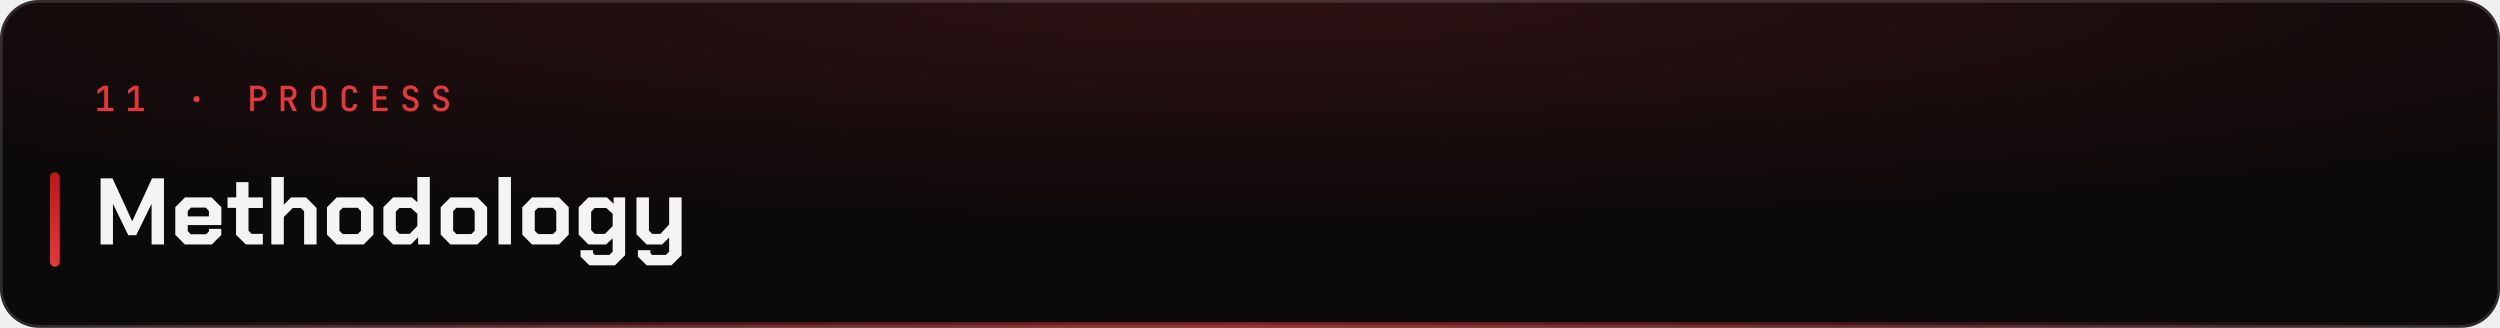
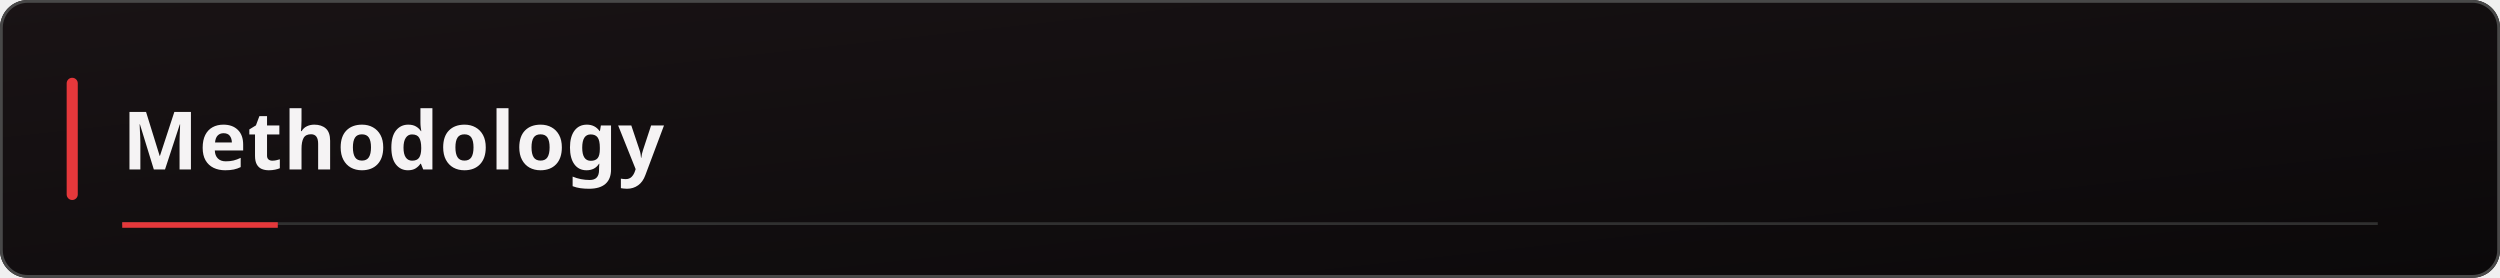
- <svg xmlns="http://www.w3.org/2000/svg" viewBox="0 0 900 118" width="900" height="118">
+ <svg xmlns="http://www.w3.org/2000/svg" viewBox="0 0 900 100" width="900" height="100" role="img" aria-labelledby="title">
  <defs>
-     <linearGradient id="glass" x1="0" y1="0" x2="1" y2="1">
-       <stop offset="0" stop-color="#FFFFFF" stop-opacity="0.07" />
-       <stop offset="1" stop-color="#FFFFFF" stop-opacity="0.015" />
+     <linearGradient id="background" x1="0" y1="0" x2="1" y2="1">
+       <stop offset="0%" stop-color="#191315" />
+       <stop offset="100%" stop-color="#0B090A" />
    </linearGradient>
-     <linearGradient id="redbar" x1="0" y1="0" x2="0" y2="1">
-       <stop offset="0" stop-color="#BA181B" />
-       <stop offset="1" stop-color="#E5383B" />
-     </linearGradient>
-     <linearGradient id="fade" x1="0" y1="0" x2="1" y2="0">
-       <stop offset="0" stop-color="#E5383B" stop-opacity="0" />
-       <stop offset="0.5" stop-color="#E5383B" stop-opacity="0.55" />
-       <stop offset="1" stop-color="#E5383B" stop-opacity="0" />
-     </linearGradient>
-     <radialGradient id="glow" cx="0.5" cy="0" r="1">
-       <stop offset="0" stop-color="#E5383B" stop-opacity="0.16" />
-       <stop offset="0.7" stop-color="#E5383B" stop-opacity="0" />
-     </radialGradient>
  </defs>
-   <rect width="900" height="118" rx="14" fill="#0B090A" />
-   <rect width="900" height="118" rx="14" fill="url(#glow)" />
-   <rect x="0.5" y="0.5" width="899" height="117" rx="13.5" fill="none" stroke="#FFFFFF" stroke-opacity="0.13" />
-   <rect x="18" y="62" width="3.5" height="34" rx="1.75" fill="url(#redbar)" />
-   <path transform="translate(34.00,40) scale(0.0125,-0.0125)" d="M87 0V96H281V636L86 491V608L253 730H389V96H546V0Z" fill="#E5383B" />
-   <path transform="translate(45.00,40) scale(0.0125,-0.0125)" d="M87 0V96H281V636L86 491V608L253 730H389V96H546V0Z" fill="#E5383B" />
-   <path transform="translate(67.00,40) scale(0.0125,-0.0125)" d="M300 258Q260 258 236.0 281.5Q212 305 212 345Q212 386 236.0 410.5Q260 435 300 435Q341 435 364.5 410.5Q388 386 388 345Q388 305 364.5 281.5Q341 258 300 258Z" fill="#E5383B" />
-   <path transform="translate(89.00,40) scale(0.0125,-0.0125)" d="M84 0V730H323Q394 730 446.5 703.0Q499 676 527.5 626.5Q556 577 556 510Q556 444 527.0 394.0Q498 344 446.0 317.0Q394 290 323 290H192V0ZM192 387H323Q379 387 412.5 420.5Q446 454 446 510Q446 567 412.5 600.0Q379 633 323 633H192Z" fill="#E5383B" />
-   <path transform="translate(100.00,40) scale(0.0125,-0.0125)" d="M84 0V730H313Q382 730 433.0 703.5Q484 677 512.5 629.0Q541 581 541 516Q541 443 503.5 389.5Q466 336 402 314L551 0H428L295 300H192V0ZM192 395H313Q367 395 399.0 427.5Q431 460 431 514Q431 570 399.0 602.0Q367 634 313 634H192Z" fill="#E5383B" />
-   <path transform="translate(111.00,40) scale(0.0125,-0.0125)" d="M300 -10Q232 -10 182.5 15.5Q133 41 106.5 89.5Q80 138 80 203V527Q80 593 106.5 641.0Q133 689 182.5 714.5Q232 740 300 740Q368 740 417.5 714.5Q467 689 493.5 641.0Q520 593 520 528V203Q520 138 493.5 89.5Q467 41 417.5 15.5Q368 -10 300 -10ZM300 86Q355 86 383.5 116.5Q412 147 412 203V527Q412 584 383.5 614.0Q355 644 300 644Q246 644 217.0 614.0Q188 584 188 527V203Q188 147 217.0 116.5Q246 86 300 86Z" fill="#E5383B" />
-   <path transform="translate(122.00,40) scale(0.0125,-0.0125)" d="M304 -10Q236 -10 185.5 15.5Q135 41 107.5 89.5Q80 138 80 203V527Q80 593 107.5 641.0Q135 689 185.5 714.5Q236 740 304 740Q372 740 422.0 714.0Q472 688 499.5 640.5Q527 593 527 527H419Q419 584 389.0 614.0Q359 644 304 644Q249 644 218.5 614.0Q188 584 188 528V203Q188 147 218.5 116.5Q249 86 304 86Q359 86 389.0 116.5Q419 147 419 203H527Q527 138 499.5 90.0Q472 42 422.0 16.0Q372 -10 304 -10Z" fill="#E5383B" />
-   <path transform="translate(133.00,40) scale(0.0125,-0.0125)" d="M94 0V730H523V634H200V427H488V332H200V96H523V0Z" fill="#E5383B" />
-   <path transform="translate(144.00,40) scale(0.0125,-0.0125)" d="M303 -10Q229 -10 176.0 14.5Q123 39 94.0 84.5Q65 130 65 193H172Q172 143 207.0 114.5Q242 86 304 86Q362 86 395.0 114.0Q428 142 428 191Q428 232 405.5 262.0Q383 292 341 303L249 330Q169 353 125.5 408.5Q82 464 82 541Q82 601 109.0 646.0Q136 691 186.0 716.0Q236 741 304 741Q404 741 464.5 687.0Q525 633 526 542H418Q418 590 387.5 617.5Q357 645 302 645Q249 645 219.0 619.5Q189 594 189 548Q189 507 211.5 477.0Q234 447 276 435L369 407Q449 385 492.0 329.0Q535 273 535 195Q535 134 506.0 87.5Q477 41 425.0 15.5Q373 -10 303 -10Z" fill="#E5383B" />
-   <path transform="translate(155.00,40) scale(0.0125,-0.0125)" d="M303 -10Q229 -10 176.0 14.5Q123 39 94.0 84.5Q65 130 65 193H172Q172 143 207.0 114.5Q242 86 304 86Q362 86 395.0 114.0Q428 142 428 191Q428 232 405.5 262.0Q383 292 341 303L249 330Q169 353 125.5 408.5Q82 464 82 541Q82 601 109.0 646.0Q136 691 186.0 716.0Q236 741 304 741Q404 741 464.5 687.0Q525 633 526 542H418Q418 590 387.5 617.5Q357 645 302 645Q249 645 219.0 619.5Q189 594 189 548Q189 507 211.5 477.0Q234 447 276 435L369 407Q449 385 492.0 329.0Q535 273 535 195Q535 134 506.0 87.5Q477 41 425.0 15.5Q373 -10 303 -10Z" fill="#E5383B" />
-   <path transform="translate(34.00,88) scale(0.034,-0.034)" d="M65 700H191L399 248H401L610 700H736V0H605V426H603L442 98H358L198 426H196V0H65Z" fill="#F5F3F4" />
-   <path transform="translate(61.40,88) scale(0.034,-0.034)" d="M50 102V394L153 498H434L538 394V205H182V141L214 108H377L407 139V165H537V100L438 0H151ZM406 297V355L372 390H216L182 355V297Z" fill="#F5F3F4" />
-   <path transform="translate(81.40,88) scale(0.034,-0.034)" d="M105 102V387H15V498H107V660H237V498H389V386H237V145L271 112H389V0H208Z" fill="#F5F3F4" />
-   <path transform="translate(95.64,88) scale(0.034,-0.034)" d="M60 714H192V421L269 498H428L539 387V0H407V351L373 386H287L192 290V0H60Z" fill="#F5F3F4" />
-   <path transform="translate(116.01,88) scale(0.034,-0.034)" d="M50 104V394L153 498H439L542 394V104L439 0H153ZM375 110 410 145V353L375 388H217L182 353V145L217 110Z" fill="#F5F3F4" />
-   <path transform="translate(136.31,88) scale(0.034,-0.034)" d="M50 104V394L153 498H351L410 447V714H542V0H418V77L341 0H153ZM329 112 410 195V325L342 386H220L182 347V151L220 112Z" fill="#F5F3F4" />
-   <path transform="translate(156.94,88) scale(0.034,-0.034)" d="M50 104V394L153 498H439L542 394V104L439 0H153ZM375 110 410 145V353L375 388H217L182 353V145L217 110Z" fill="#F5F3F4" />
-   <path transform="translate(177.24,88) scale(0.034,-0.034)" d="M65 714H197V0H65Z" fill="#F5F3F4" />
-   <path transform="translate(186.32,88) scale(0.034,-0.034)" d="M50 104V394L153 498H439L542 394V104L439 0H153ZM375 110 410 145V353L375 388H217L182 353V145L217 110Z" fill="#F5F3F4" />
-   <path transform="translate(206.62,88) scale(0.034,-0.034)" d="M542 498V-114L434 -221H163L70 -129V-61H202V-91L221 -111H376L410 -76V65L341 0H153L50 104V394L153 498H349L420 430V498ZM410 325 342 386H220L182 347V151L220 112H329L410 195Z" fill="#F5F3F4" />
-   <path transform="translate(227.26,88) scale(0.034,-0.034)" d="M533 498V-114L425 -221H163L70 -129V-61H202V-91L221 -111H367L401 -76V74L327 0H162L55 108V498H187V147L221 112H308L401 211V498Z" fill="#F5F3F4" />
-   <rect x="0" y="116" width="900" height="2" fill="url(#fade)">
-     <animate attributeName="opacity" values="0.4;1;0.4" dur="3s" repeatCount="indefinite" />
-   </rect>
+   <rect width="900" height="100" rx="10" fill="url(#background)" />
+   <rect x="0.5" y="0.5" width="899" height="99" rx="9.5" fill="none" stroke="#484848" />
+   <rect x="24" y="28" width="4" height="44" rx="2" fill="#E5383B" />
+   <text x="44" y="61" font-family="'Proto Mono', 'Consolas', sans-serif" font-size="29" font-weight="700" letter-spacing="0.3" fill="#F5F3F4">Methodology</text>
+   <rect x="44" y="80" width="812" height="1" fill="#303030" />
+   <rect x="44" y="80" width="56" height="2" fill="#E5383B" />
</svg>
